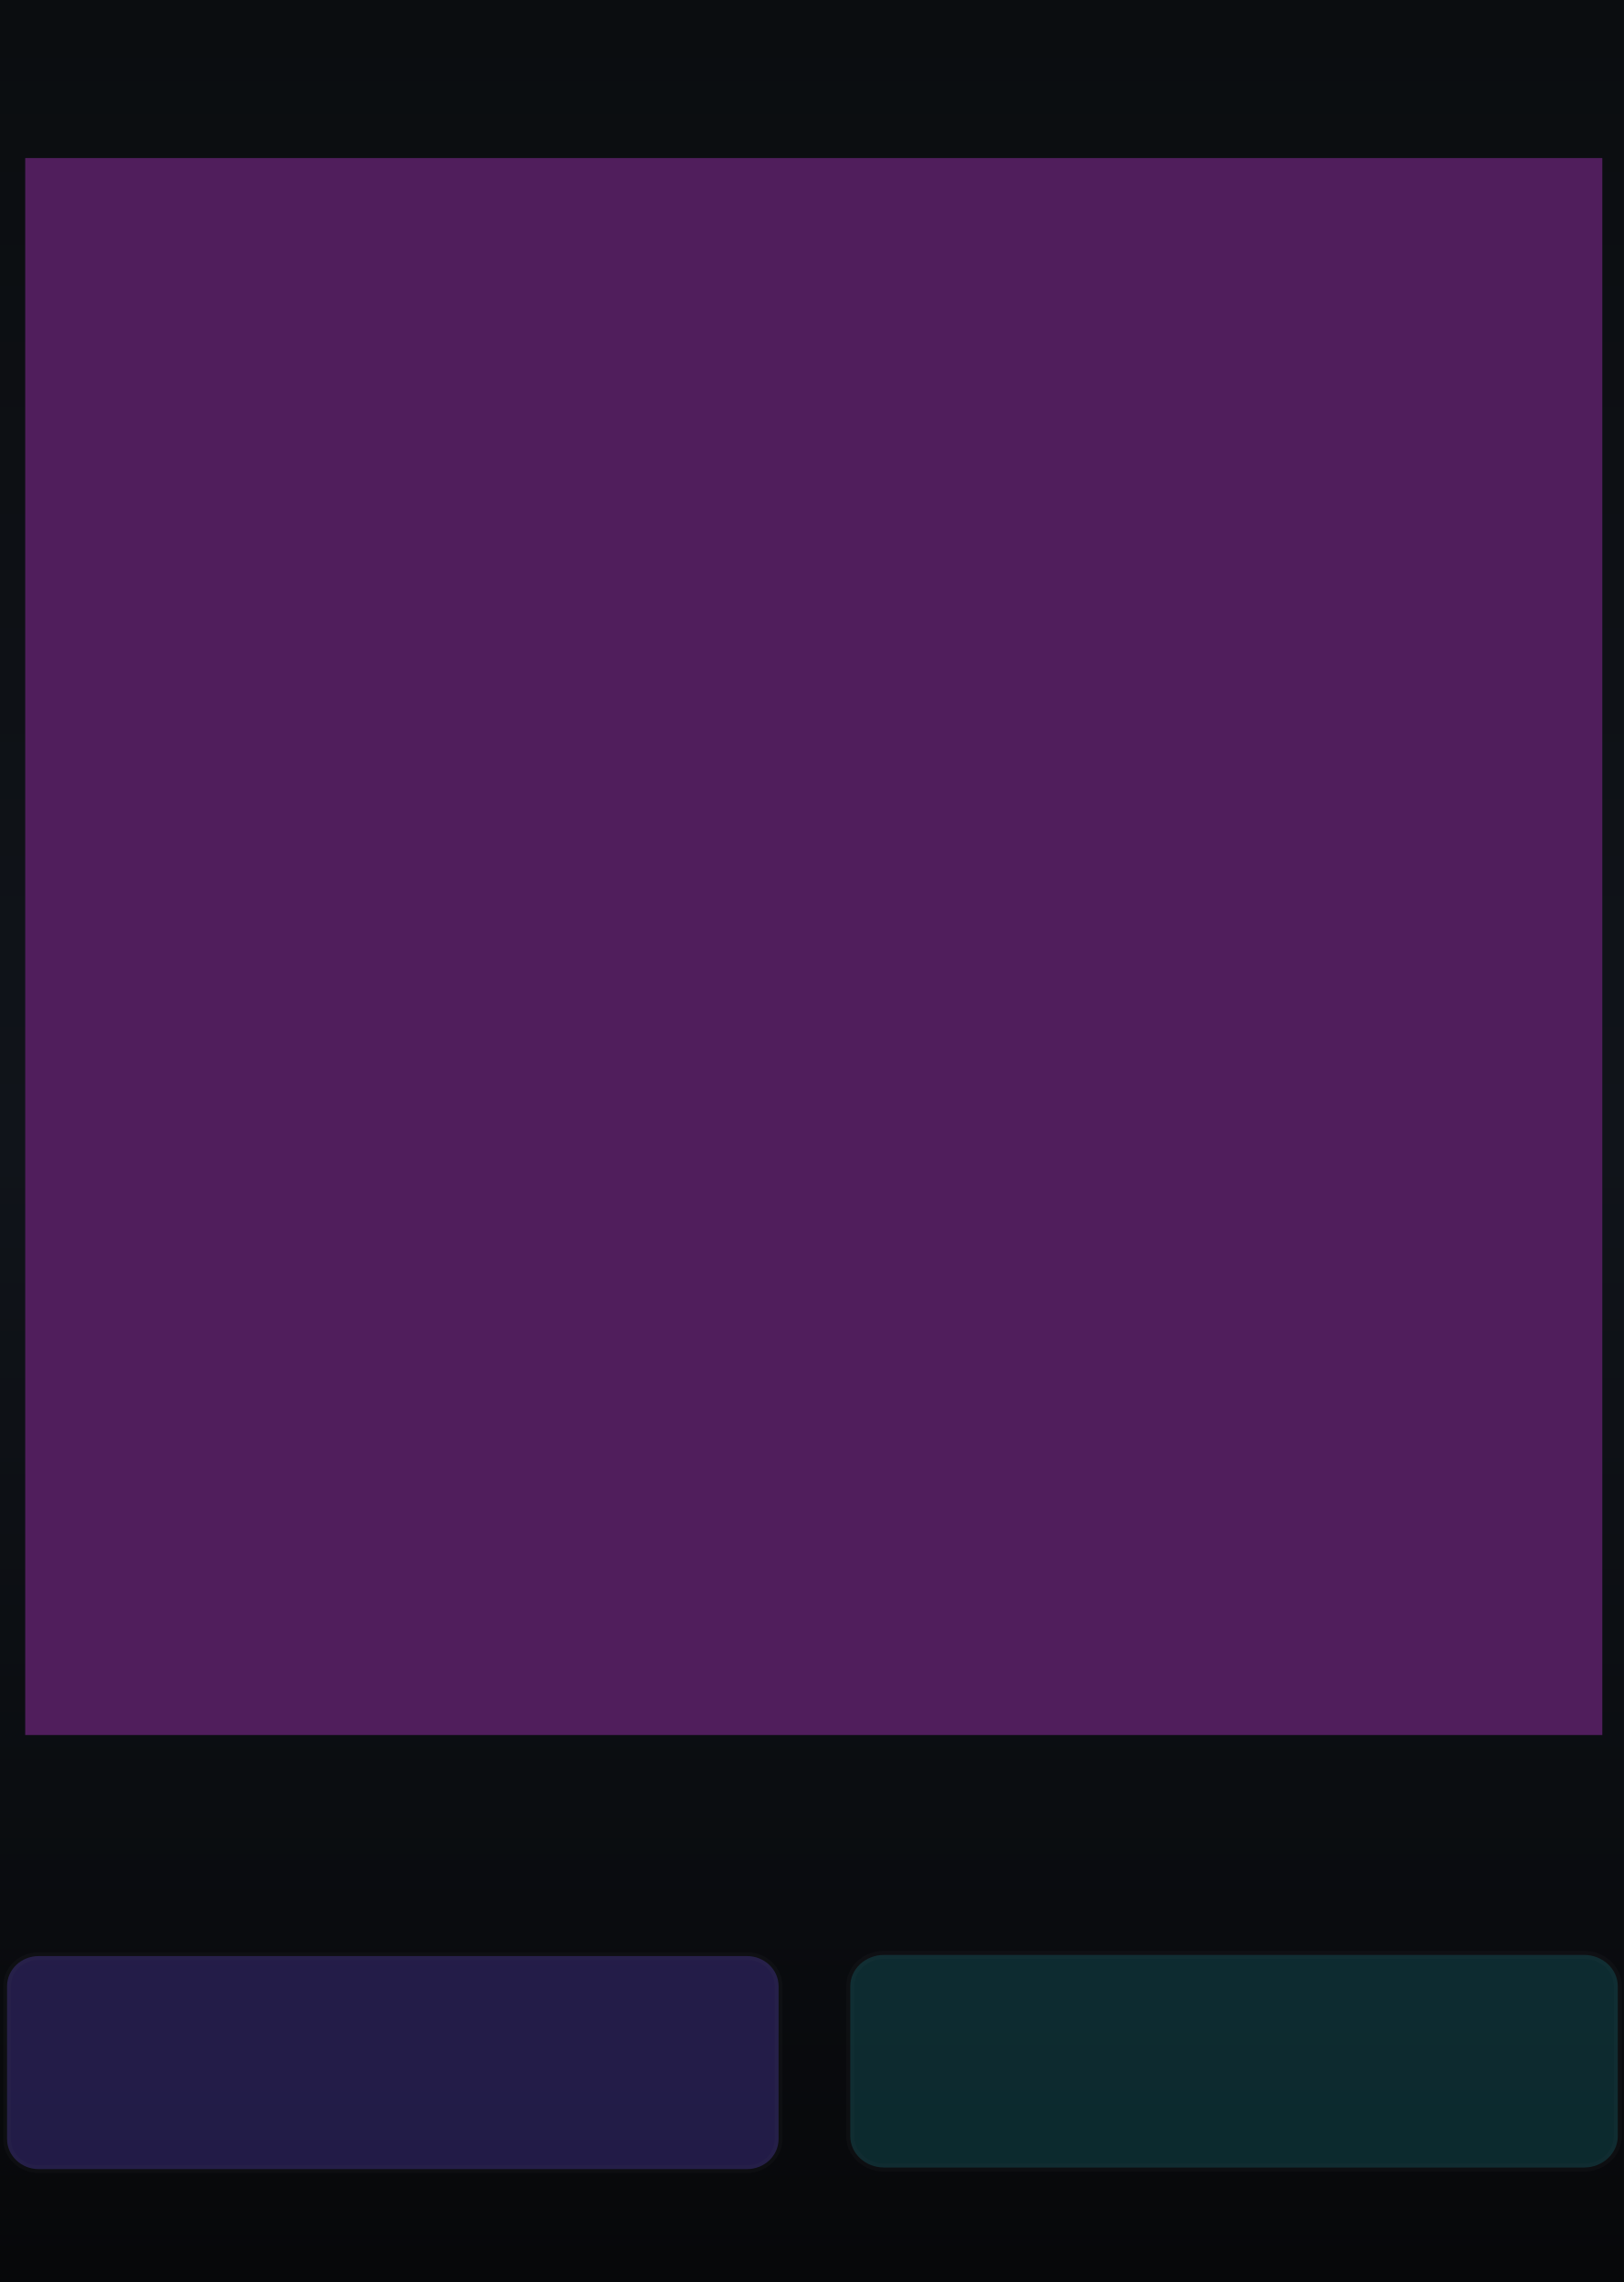
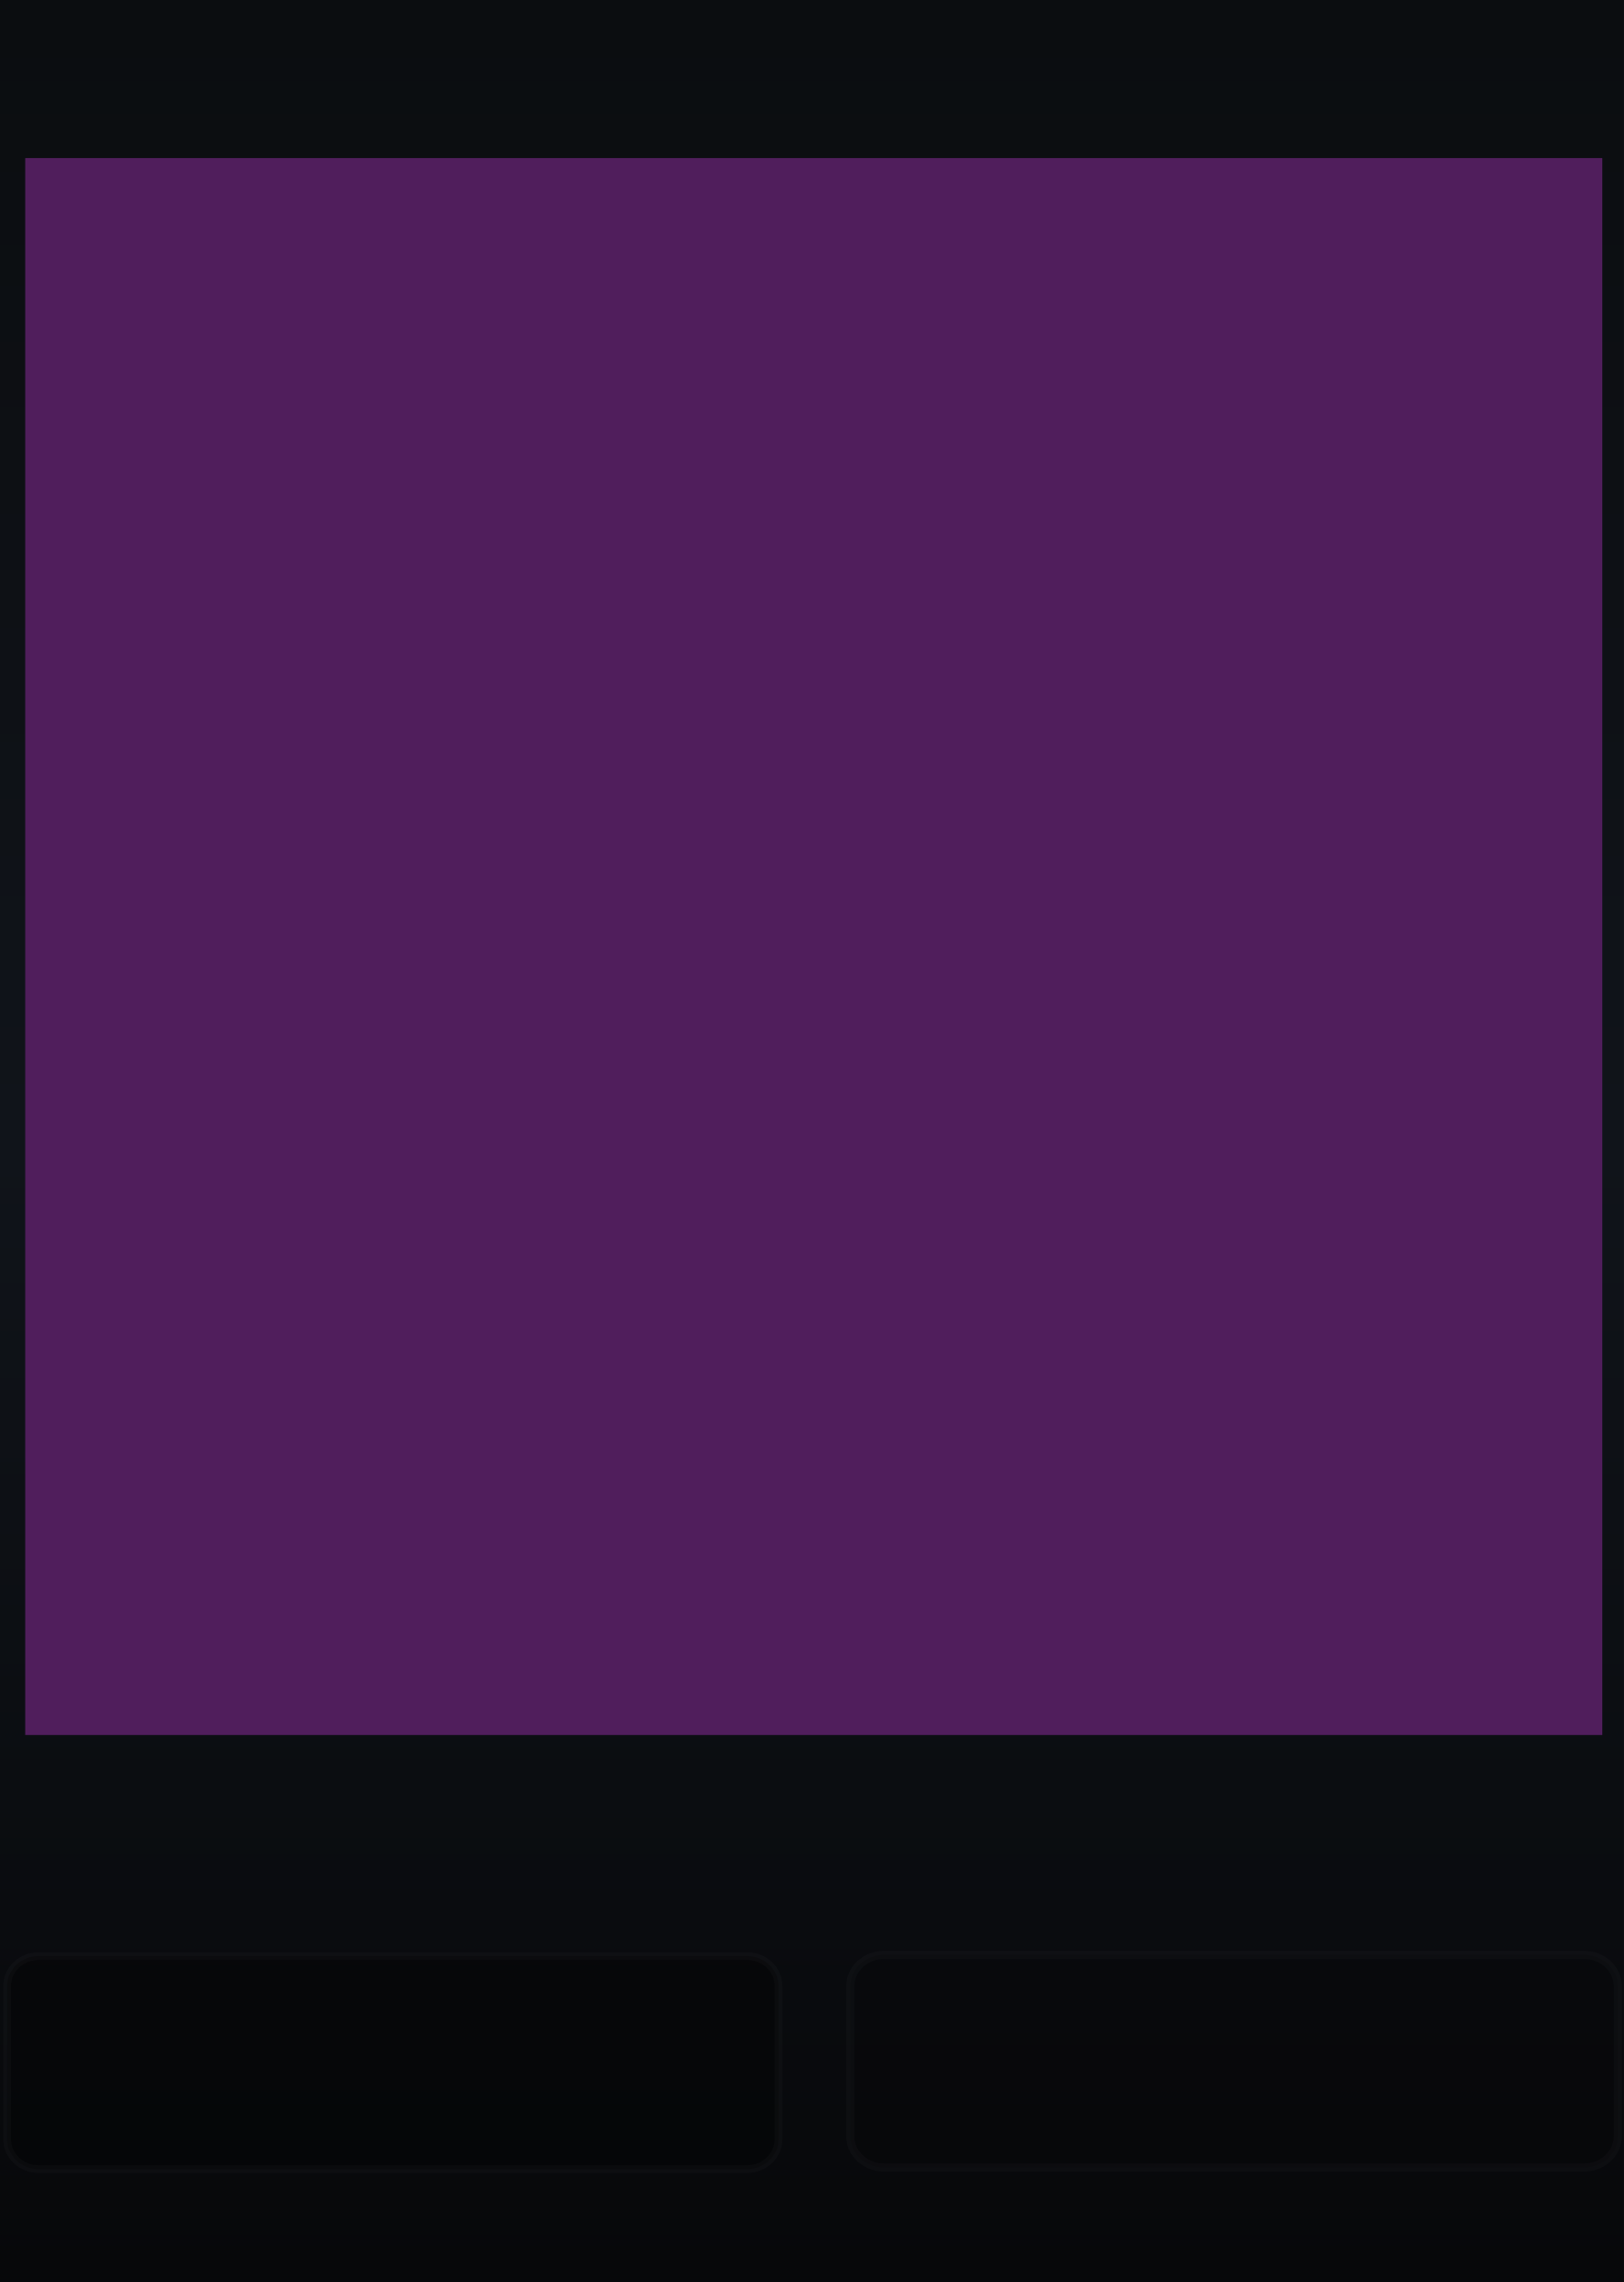
<svg xmlns="http://www.w3.org/2000/svg" xmlns:xlink="http://www.w3.org/1999/xlink" version="1.2" width="91.44mm" height="128.5mm" viewBox="0 0 9144 12850" preserveAspectRatio="xMidYMid" fill-rule="evenodd" stroke-width="28.222" stroke-linejoin="round" xml:space="preserve" id="svg488">
  <defs id="defs1">
    <linearGradient id="linearGradient33">
      <stop style="stop-color:#7a5cff;stop-opacity:1;" offset="0" id="stop33" />
      <stop style="stop-color:#1cccd9;stop-opacity:1;" offset="1" id="stop34" />
    </linearGradient>
    <linearGradient id="linearGradient22">
      <stop style="stop-color:#7a5cff;stop-opacity:1;" offset="0" id="stop22" />
      <stop style="stop-color:#1cccd9;stop-opacity:1;" offset="1" id="stop23" />
    </linearGradient>
    <linearGradient id="linearGradient20">
      <stop style="stop-color:#795cff;stop-opacity:1;" offset="0" id="stop20" />
      <stop style="stop-color:#1cccd9;stop-opacity:1;" offset="1" id="stop21" />
    </linearGradient>
    <linearGradient id="linearGradient16" x1="0" y1="0" x2="0" y2="1">
      <stop offset="0" stop-color="#1ccad8" stop-opacity="0.65" id="stop15" style="stop-color:#1ccad8;stop-opacity:1;" />
      <stop offset="1" stop-color="#7a5cff" stop-opacity="0.65" id="stop16" style="stop-color:#7a5cff;stop-opacity:1;" />
    </linearGradient>
    <linearGradient id="linearGradient14" x1="0" y1="0" x2="0" y2="1">
      <stop offset="0" stop-color="#1ccad8" stop-opacity="0.65" id="stop13" style="stop-color:#1ccad8;stop-opacity:1;" />
      <stop offset="1" stop-color="#7a5cff" stop-opacity="0.65" id="stop14" style="stop-color:#7a5cff;stop-opacity:1;" />
    </linearGradient>
    <linearGradient id="linearGradient12" x1="0" y1="0" x2="0" y2="1">
      <stop offset="0" stop-color="#1ccad8" stop-opacity="0.65" id="stop11" style="stop-color:#6140bf;stop-opacity:1;" />
      <stop offset="1" stop-color="#7a5cff" stop-opacity="0.65" id="stop12" />
    </linearGradient>
    <linearGradient id="bgGrad" x1="1108.886" y1="886.881" x2="1108.886" y2="12348.43" gradientTransform="matrix(0.00797815,0,0,1.124423,977.3354,0)" gradientUnits="userSpaceOnUse">
      <stop offset="0%" stop-color="#0b0d10" id="stop1" />
      <stop offset="50%" stop-color="#10141a" id="stop2" />
      <stop offset="100%" stop-color="#07080a" id="stop3" />
    </linearGradient>
    <linearGradient id="panelSheen" x1="1258.49" y1="999.764" x2="1258.49" y2="12199.481" gradientTransform="scale(0.8869218,1.127495)" gradientUnits="userSpaceOnUse">
      <stop offset="0%" stop-color="#ffffff" stop-opacity="0.1" id="stop4" />
      <stop offset="15%" stop-color="#ffffff" stop-opacity="0.02" id="stop5" />
      <stop offset="50%" stop-color="#ffffff" stop-opacity="0.0" id="stop6" />
      <stop offset="85%" stop-color="#ffffff" stop-opacity="0.02" id="stop7" />
      <stop offset="100%" stop-color="#ffffff" stop-opacity="0.1" id="stop8" />
    </linearGradient>
    <linearGradient id="accentGrad" x1="0" y1="0" x2="0" y2="1">
      <stop offset="0%" stop-color="#1ccad8" stop-opacity="0.65" id="stop9" />
      <stop offset="100%" stop-color="#7a5cff" stop-opacity="0.65" id="stop10" />
    </linearGradient>
    <linearGradient id="oceanWaveGrad" x1="0" y1="0" x2="1" y2="1" gradientUnits="objectBoundingBox">
      <stop offset="0%" stop-color="#55dbff" id="stop_wave_1" />
      <stop offset="55%" stop-color="#1496df" id="stop_wave_2" />
      <stop offset="100%" stop-color="#182682" id="stop_wave_3" />
    </linearGradient>
    <linearGradient xlink:href="#oceanWaveGrad" id="linearGradient10" gradientUnits="userSpaceOnUse" x1="-323.577" y1="-103.933" x2="723.812" y2="943.456" gradientTransform="matrix(-1.435811,0,0,0.6964705,8750,12953.568)" />
    <linearGradient xlink:href="#oceanWaveGrad" id="linearGradient11" gradientUnits="userSpaceOnUse" x1="-323.577" y1="-103.933" x2="723.812" y2="943.456" gradientTransform="matrix(1.435811,0,0,0.6964705,3420,12953.568)" />
    <linearGradient id="bgGrad-9" x1="1108.886" y1="886.881" x2="1108.886" y2="12348.43" gradientTransform="matrix(0.8004106,0,0,1.124423,98.61821,-1.5464805e-4)" gradientUnits="userSpaceOnUse">
      <stop offset="0" stop-color="#0b0d10" id="stop1-2" style="stop-color:#0b0d10;stop-opacity:1;" />
      <stop offset="50%" stop-color="#10141a" id="stop2-9" />
      <stop offset="100%" stop-color="#07080a" id="stop3-3" />
    </linearGradient>
    <linearGradient xlink:href="#bgGrad-9" id="linearGradient1" gradientUnits="userSpaceOnUse" gradientTransform="matrix(0.8004106,0,0,1.124423,98.61821,-1.5464805e-4)" x1="1108.886" y1="886.881" x2="1108.886" y2="12348.43" />
    <linearGradient xlink:href="#linearGradient33" id="linearGradient34" x1="986.72" y1="11396.22" x2="10164.704" y2="11396.22" gradientUnits="userSpaceOnUse" gradientTransform="matrix(0.9998671,0,0,1.052184,0.7408865,-564.6156)" />
    <linearGradient xlink:href="#linearGradient20" id="linearGradient35" gradientUnits="userSpaceOnUse" gradientTransform="matrix(1.390218,0,0,1.390218,-4174.496,-5161.562)" x1="5486.824" y1="12735.478" x2="7088.807" y2="12738.298" spreadMethod="pad" />
    <linearGradient xlink:href="#linearGradient22" id="linearGradient36" gradientUnits="userSpaceOnUse" gradientTransform="matrix(0.9969081,0,0,0.9969081,-1526.084,-978.2207)" x1="4506.295" y1="1594.903" x2="7746.53" y2="1598.836" />
  </defs>
  <g id="panel_art" style="display:inline">
    <g id="Background_Rect" style="display:inline" transform="matrix(0.9967357,0,0,0.9970803,-982.9628,-994.3174)">
      <rect x="986.182" y="997.229" width="9173.947" height="12887.627" rx="0" ry="0" fill="url(#bgGrad)" id="black_background" style="display:inline;opacity:1;fill:url(#linearGradient1);stroke-width:26.774" />
      <g id="waves_layer" style="display:none;opacity:0.5" transform="matrix(1.003275,0,0,1.002928,476.5211,1140.107)">
        <g id="branding_wave_left" transform="matrix(1.72,0,0,1.72,2416.919,11996.75)" style="display:inline">
          <path style="fill:#4995ec" d="m 0,413.249 c 0,0 99.571,-7.286 135.999,-84.999 36.428,-77.713 30.357,-229.499 207.642,-229.499 38.871,0 81.438,18.386 104.731,34.602 116.875,81.362 61.625,248.326 -75.589,205.523 0,0 49.786,-2.125 49.786,-67.697 0,-65.572 -82.091,-75.285 -94.714,-20.643 -8.992,38.927 -3.643,156.643 167.571,162.713" id="path149" />
          <path style="fill:#7a5cff" d="m 372.784,338.875 c 42.5,0 125.678,-65.875 75.213,-144.378 C 412.71,139.6 316.321,128.5 247.714,197.107 179.179,265.642 219.7,398.411 0.644,413.201 9.193,412.412 101.283,402.321 136,328.25 172.429,250.536 166.357,98.751 343.642,98.751 c 38.869,0 81.43,18.384 104.731,34.607 116.874,81.357 61.625,248.321 -75.589,205.517 z" id="path151" />
          <path style="fill:#1cccd9" d="M 495.426,413.249 H 268.433 C 242.935,402.664 232.851,365.455 246.5,310.035 c 15.166,-61.576 44.686,-94.762 88.642,-101.999 26.411,-4.347 46.895,4.299 59.973,12.945 -25.087,-13.418 -59.464,-4.238 -67.259,29.556 -8.998,38.929 -3.644,156.641 167.57,162.712 z" id="path155" />
        </g>
        <g id="branding_wave_right" transform="matrix(-1.72,0,0,1.72,7743.074,11996.75)" style="display:inline">
          <path style="fill:#4995ec" d="m 0,413.249 c 0,0 99.571,-7.286 135.999,-84.999 36.428,-77.713 30.357,-229.499 207.642,-229.499 38.871,0 81.438,18.386 104.731,34.602 116.875,81.362 61.625,248.326 -75.589,205.523 0,0 49.786,-2.125 49.786,-67.697 0,-65.572 -82.091,-75.285 -94.714,-20.643 -8.992,38.927 -3.643,156.643 167.571,162.713" id="path158" />
          <path style="fill:#7a5cff" d="m 372.784,338.875 c 42.5,0 125.678,-65.875 75.213,-144.378 C 412.71,139.6 316.321,128.5 247.714,197.107 179.179,265.642 219.7,398.411 0.644,413.201 9.193,412.412 101.283,402.321 136,328.25 172.429,250.536 166.357,98.751 343.642,98.751 c 38.869,0 81.43,18.384 104.731,34.607 116.874,81.357 61.625,248.321 -75.589,205.517 z" id="path160" />
          <path style="fill:#1cccd9" d="M 495.426,413.249 H 268.433 C 242.935,402.664 232.851,365.455 246.5,310.035 c 15.166,-61.576 44.686,-94.762 88.642,-101.999 26.411,-4.347 46.895,4.299 59.973,12.945 -25.087,-13.418 -59.464,-4.238 -67.259,29.556 -8.998,38.929 -3.644,156.641 167.57,162.712 z" id="path164" />
        </g>
      </g>
      <rect x="1096.182" y="1107.229" width="9973.273" height="12667.627" rx="210" ry="210" fill="none" stroke="#ffffff" stroke-opacity="0.1" stroke-width="60" id="gray_outline" style="display:none;stroke:#3c3f42;stroke-opacity:1" />
    </g>
    <g id="panel_graphics" style="display:inline" transform="matrix(0.9967357,0,0,0.9970803,-982.9628,-994.3174)">
      <g id="grp_frame" style="display:inline">
        <g id="glass">
-           <rect x="1026.024" y="12044.202" width="4358.402" height="1203.173" rx="178.521" ry="170.117" fill="#000000" opacity="0.1" stroke="#ffffff" stroke-opacity="0.06" stroke-width="43.567" id="frame_left" style="opacity:0.33;fill:#5740bf;fill-opacity:1" />
-           <rect x="5789.289" y="12037.598" width="4335.899" height="1200.735" rx="190.865" ry="177.422" fill="#000000" opacity="0.1" stroke="#ffffff" stroke-opacity="0.06" stroke-width="46.005" id="outputs" style="opacity:0.33;fill:#1cccd9;fill-opacity:0.5" />
+           <g id="glass_input" data-theme-runtime-substrate="neutral">
+             <rect x="1026.024" y="12044.202" width="4358.402" height="1203.173" rx="178.521" ry="170.117" fill="#000000" opacity="0.1" stroke="#ffffff" stroke-opacity="0.06" stroke-width="43.567" id="frame_left" style="opacity:0.33;fill:#000000;fill-opacity:1" />
+           </g>
+           <g id="glass_output" data-theme-runtime-substrate="neutral">
+             <rect x="5789.289" y="12037.598" width="4335.899" height="1200.735" rx="190.865" ry="177.422" fill="#000000" opacity="0.1" stroke="#ffffff" stroke-opacity="0.06" stroke-width="46.005" id="outputs" style="opacity:0.33;fill:#000000;fill-opacity:0.5" />
+           </g>
        </g>
        <rect x="1010.938" y="10831.871" width="9129.548" height="1188.876" rx="47.203" ry="49.656" fill="#000000" opacity="0.1" stroke="#ffffff" stroke-opacity="0.06" stroke-width="48.437" id="outputs-3" style="display:none;opacity:0.33;fill:url(#linearGradient34)" />
      </g>
    </g>
    <path d="M 427.736,952.183 H 8716.265" stroke="url(#accentGrad)" stroke-width="46.999" stroke-linecap="round" opacity="0.55" fill="none" id="top_horizontal_line" style="display:none;opacity:1;stroke:#5740bf;stroke-opacity:1" />
  </g>
  <g id="components" style="display:none">
    <circle id="SEQ_LENGTH_PARAM" cx="330.288" cy="12531.324" style="display:inline;fill:#ff0000;fill-opacity:1;fill-rule:evenodd;stroke-width:30.5" r="295" />
    <circle id="SETTINGS_BUTTON" cx="7390" cy="455.5" style="display:inline;fill:#ff0000;fill-opacity:1;fill-rule:evenodd;stroke-width:30.5" r="170" />
    <ellipse id="CLOCK_INPUT" cx="528.7" cy="11465.241" rx="398.4" ry="405.2" style="display:inline;fill:#00ff00;fill-opacity:1;fill-rule:evenodd;stroke-width:38.302" />
    <ellipse id="RESET_INPUT" cx="1629.441" cy="11465.241" rx="398.4" ry="405.2" style="display:inline;fill:#00ff00;fill-opacity:1;fill-rule:evenodd;stroke-width:38.302" />
    <ellipse id="TRANSPOSE_INPUT" cx="2788.144" cy="11465.241" rx="398.4" ry="405.2" style="display:inline;fill:#00ff00;fill-opacity:1;fill-rule:evenodd;stroke-width:38.302" />
    <ellipse id="ROOT_INPUT" cx="3878.885" cy="11465.241" rx="398.4" ry="405.2" style="display:inline;fill:#00ff00;fill-opacity:1;fill-rule:evenodd;stroke-width:38.302" />
    <ellipse id="PITCH_OUTPUT" cx="7505.709" cy="11465.241" rx="398.4" ry="405.2" style="display:inline;fill:#0000ff;fill-opacity:1;fill-rule:evenodd;stroke-width:38.302" />
    <ellipse id="ACCENT_OUTPUT" cx="5321.009" cy="11465.241" rx="398.4" ry="405.2" style="display:inline;fill:#0000ff;fill-opacity:1;fill-rule:evenodd;stroke-width:38.302" />
    <ellipse id="MOD_OUTPUT" cx="8575.592" cy="11465.241" rx="398.4" ry="405.2" style="display:inline;fill:#0000ff;fill-opacity:1;fill-rule:evenodd;stroke-width:38.302" />
    <ellipse id="EOC_OUTPUT" cx="6422.309" cy="11465.241" rx="398.4" ry="405.2" style="display:inline;fill:#0000ff;fill-opacity:1;fill-rule:evenodd;stroke-width:38.302" />
    <ellipse id="HUMAN_TURN_LIGHT" cx="4580.2" cy="11397.4" rx="115" ry="121" style="display:inline;fill:#ff00ff;fill-opacity:1;fill-rule:evenodd;stroke-width:3.606" />
    <ellipse id="AI_TURN_LIGHT" cx="4580.2" cy="11811.3" rx="115" ry="121" style="display:inline;fill:#ff00ff;fill-opacity:1;fill-rule:evenodd;stroke-width:3.606" />
    <rect id="STEP_COUNTER" x="28.4" y="9780.5" width="9087.4" height="1212.8" style="display:inline;fill:#ff00ff;fill-opacity:1;fill-rule:evenodd;stroke-width:5.093" />
  </g>
  <rect id="BOARD_AREA" x="142" y="890" width="8880" height="8880" style="display:inline;fill:#501e5c;fill-opacity:1;stroke:none;stroke-width:31.134;stroke-opacity:1" />
  <g id="perfect_wave_raster_anchors" style="display:none">
    <rect id="BRANDING_WAVE_LEFT_RASTER" x="1681.610" y="12338.190" width="1306.748" height="511.810" />
    <rect id="BRANDING_WAVE_RIGHT_RASTER" x="6155.674" y="12338.190" width="1306.748" height="511.810" />
  </g>
</svg>
